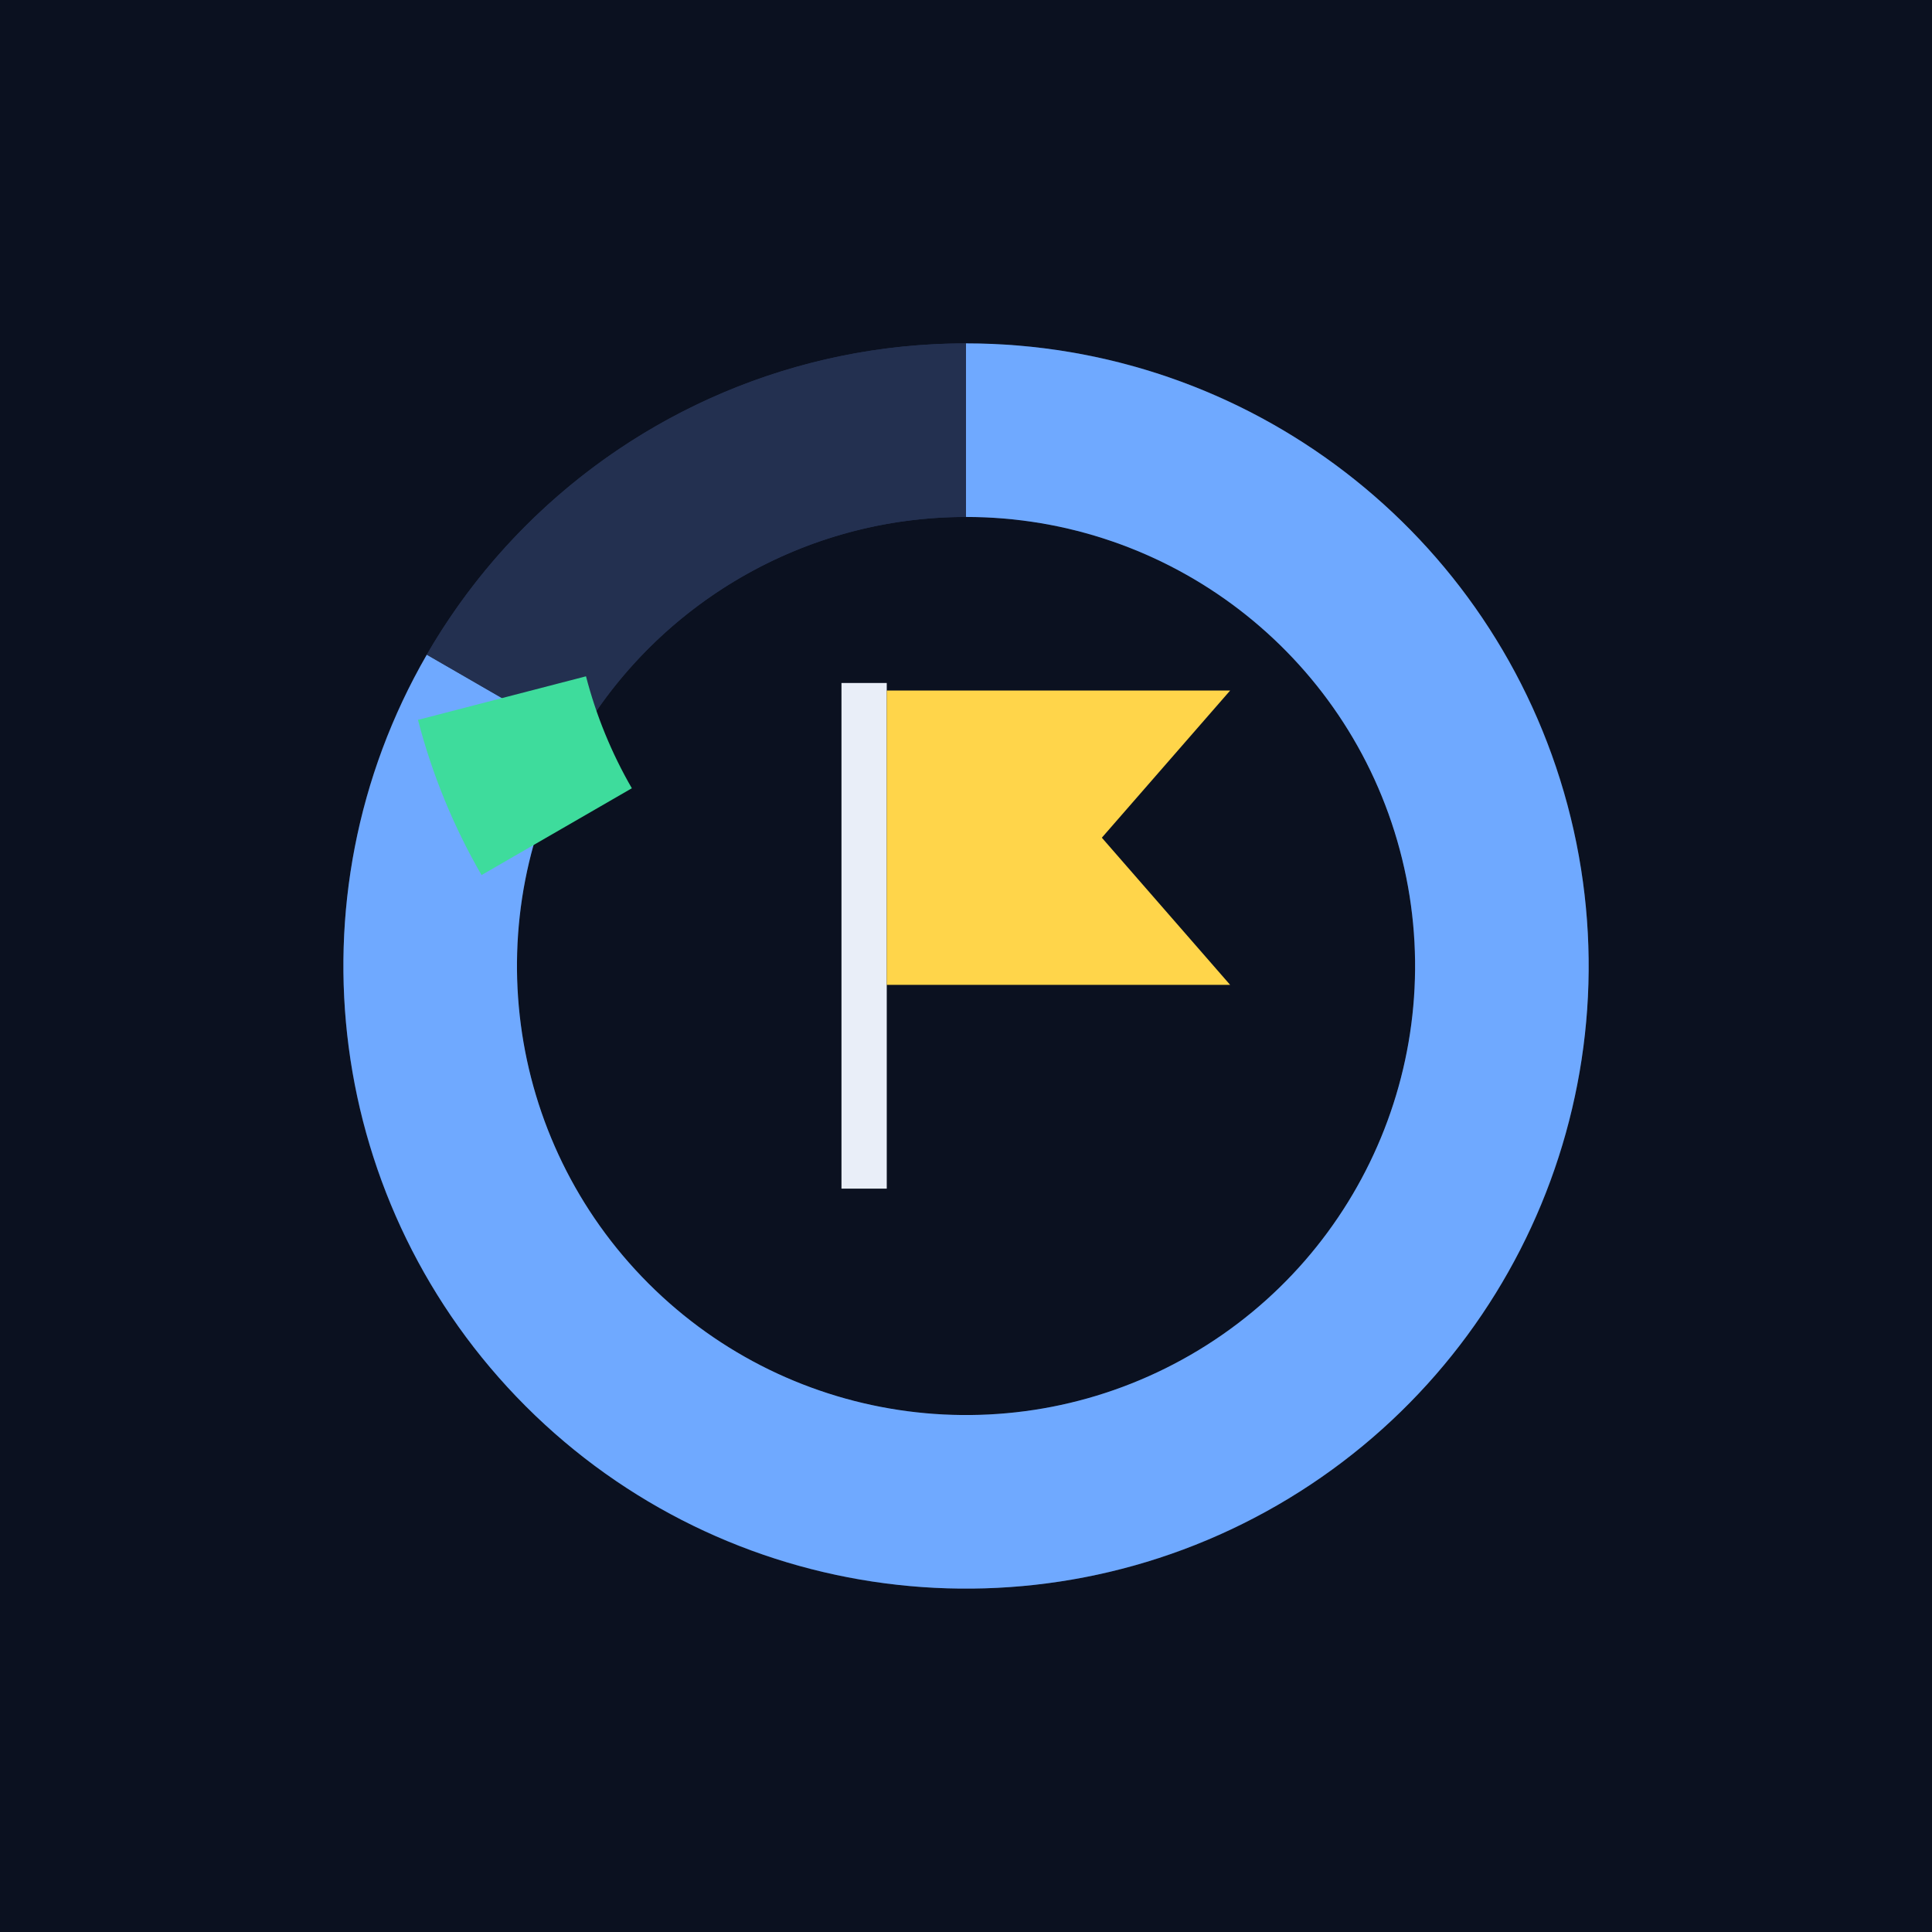
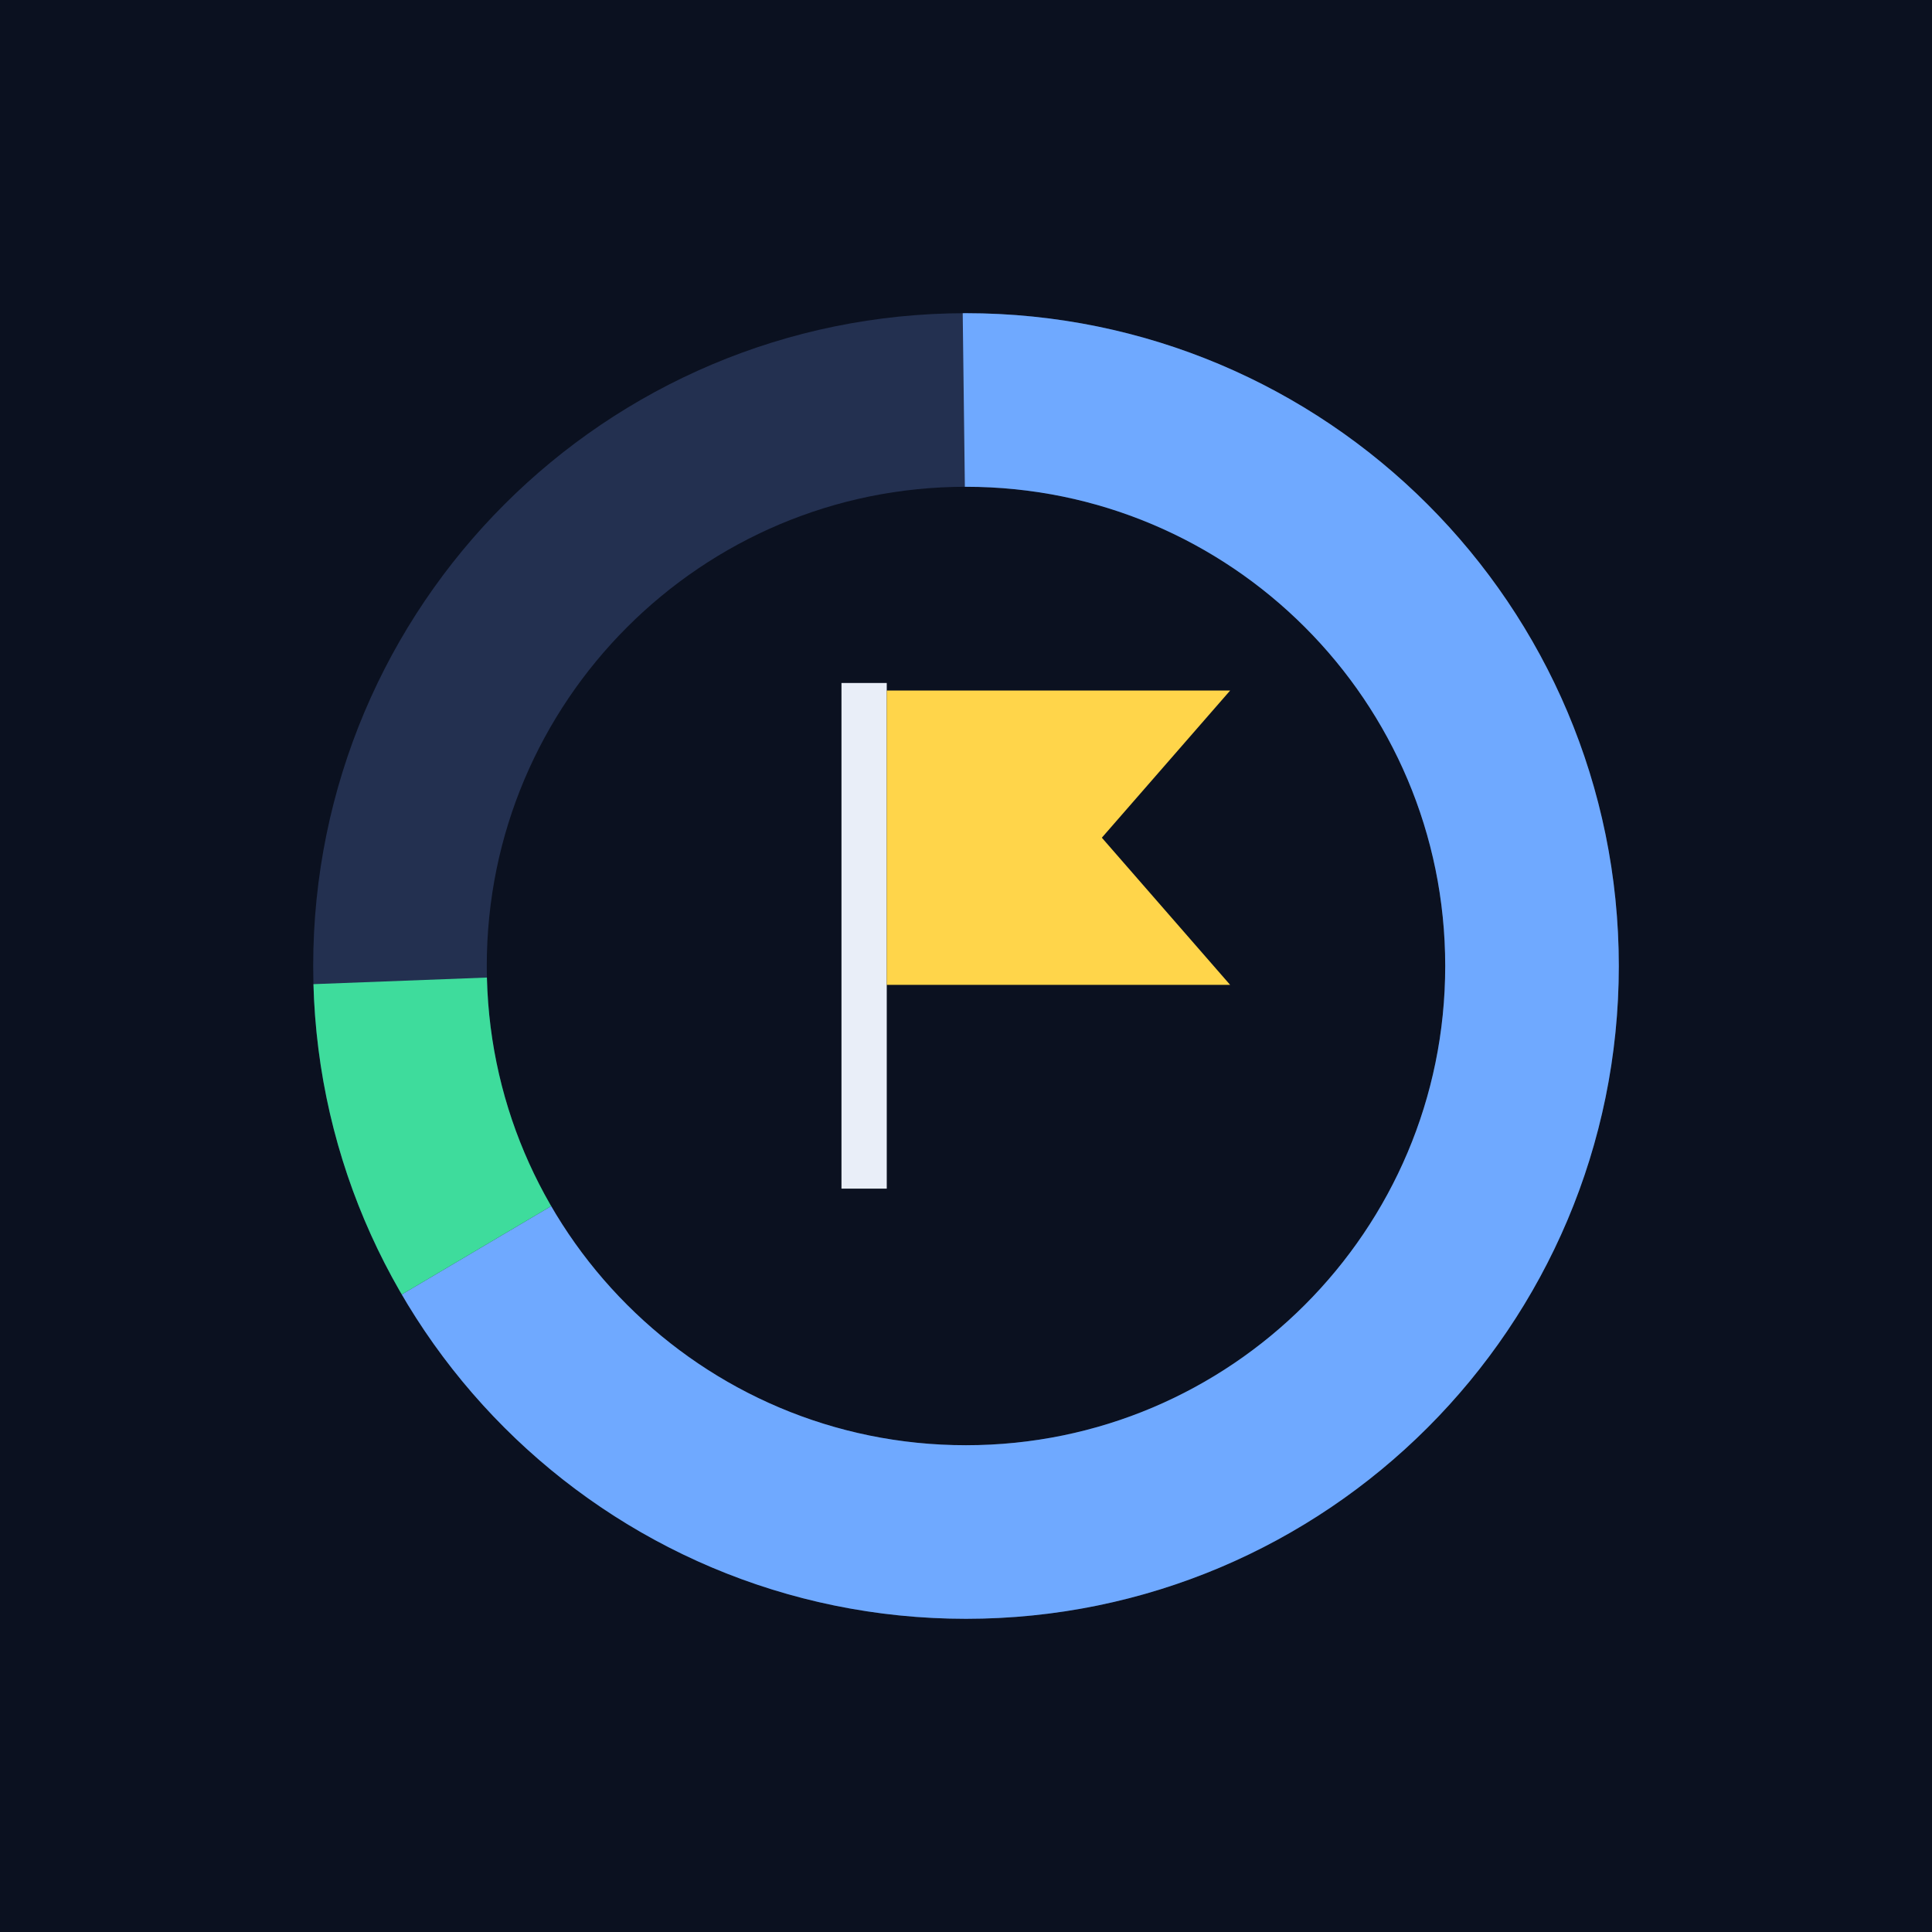
<svg xmlns="http://www.w3.org/2000/svg" width="512" height="512" viewBox="0 0 512 512">
  <rect width="512" height="512" fill="#0b1120" />
-   <circle cx="256" cy="256" r="142" fill="none" stroke="#233050" stroke-width="46" />
-   <path d="M256 114a142 142 0 1 1-122.97 71.0" fill="none" stroke="#6fa9ff" stroke-width="46" />
-   <path d="M133.03 185A142 142 0 0 1 256 114" fill="none" stroke="#233050" stroke-width="46" />
-   <path d="M133.03 185a142 142 0 0 0 14.5 35.4" fill="none" stroke="#3edc9c" stroke-width="46" />
+   <circle cx="256" cy="256" r="150" fill="none" stroke="#233050" stroke-width="46" />
+   <circle cx="256" cy="256" r="150" fill="none" stroke="#6fa9ff" stroke-width="46" stroke-dasharray="628 314" transform="rotate(-90 256 256)" />
+   <circle cx="256" cy="256" r="150" fill="none" stroke="#3edc9c" stroke-width="46" stroke-dasharray="75 867" stroke-dashoffset="-628" transform="rotate(-90 256 256)" />
  <path d="M223 181h12v134h-12z" fill="#e9eef8" />
  <path d="M235 183h91l-34 39 34 39h-91z" fill="#ffd54a" />
</svg>
